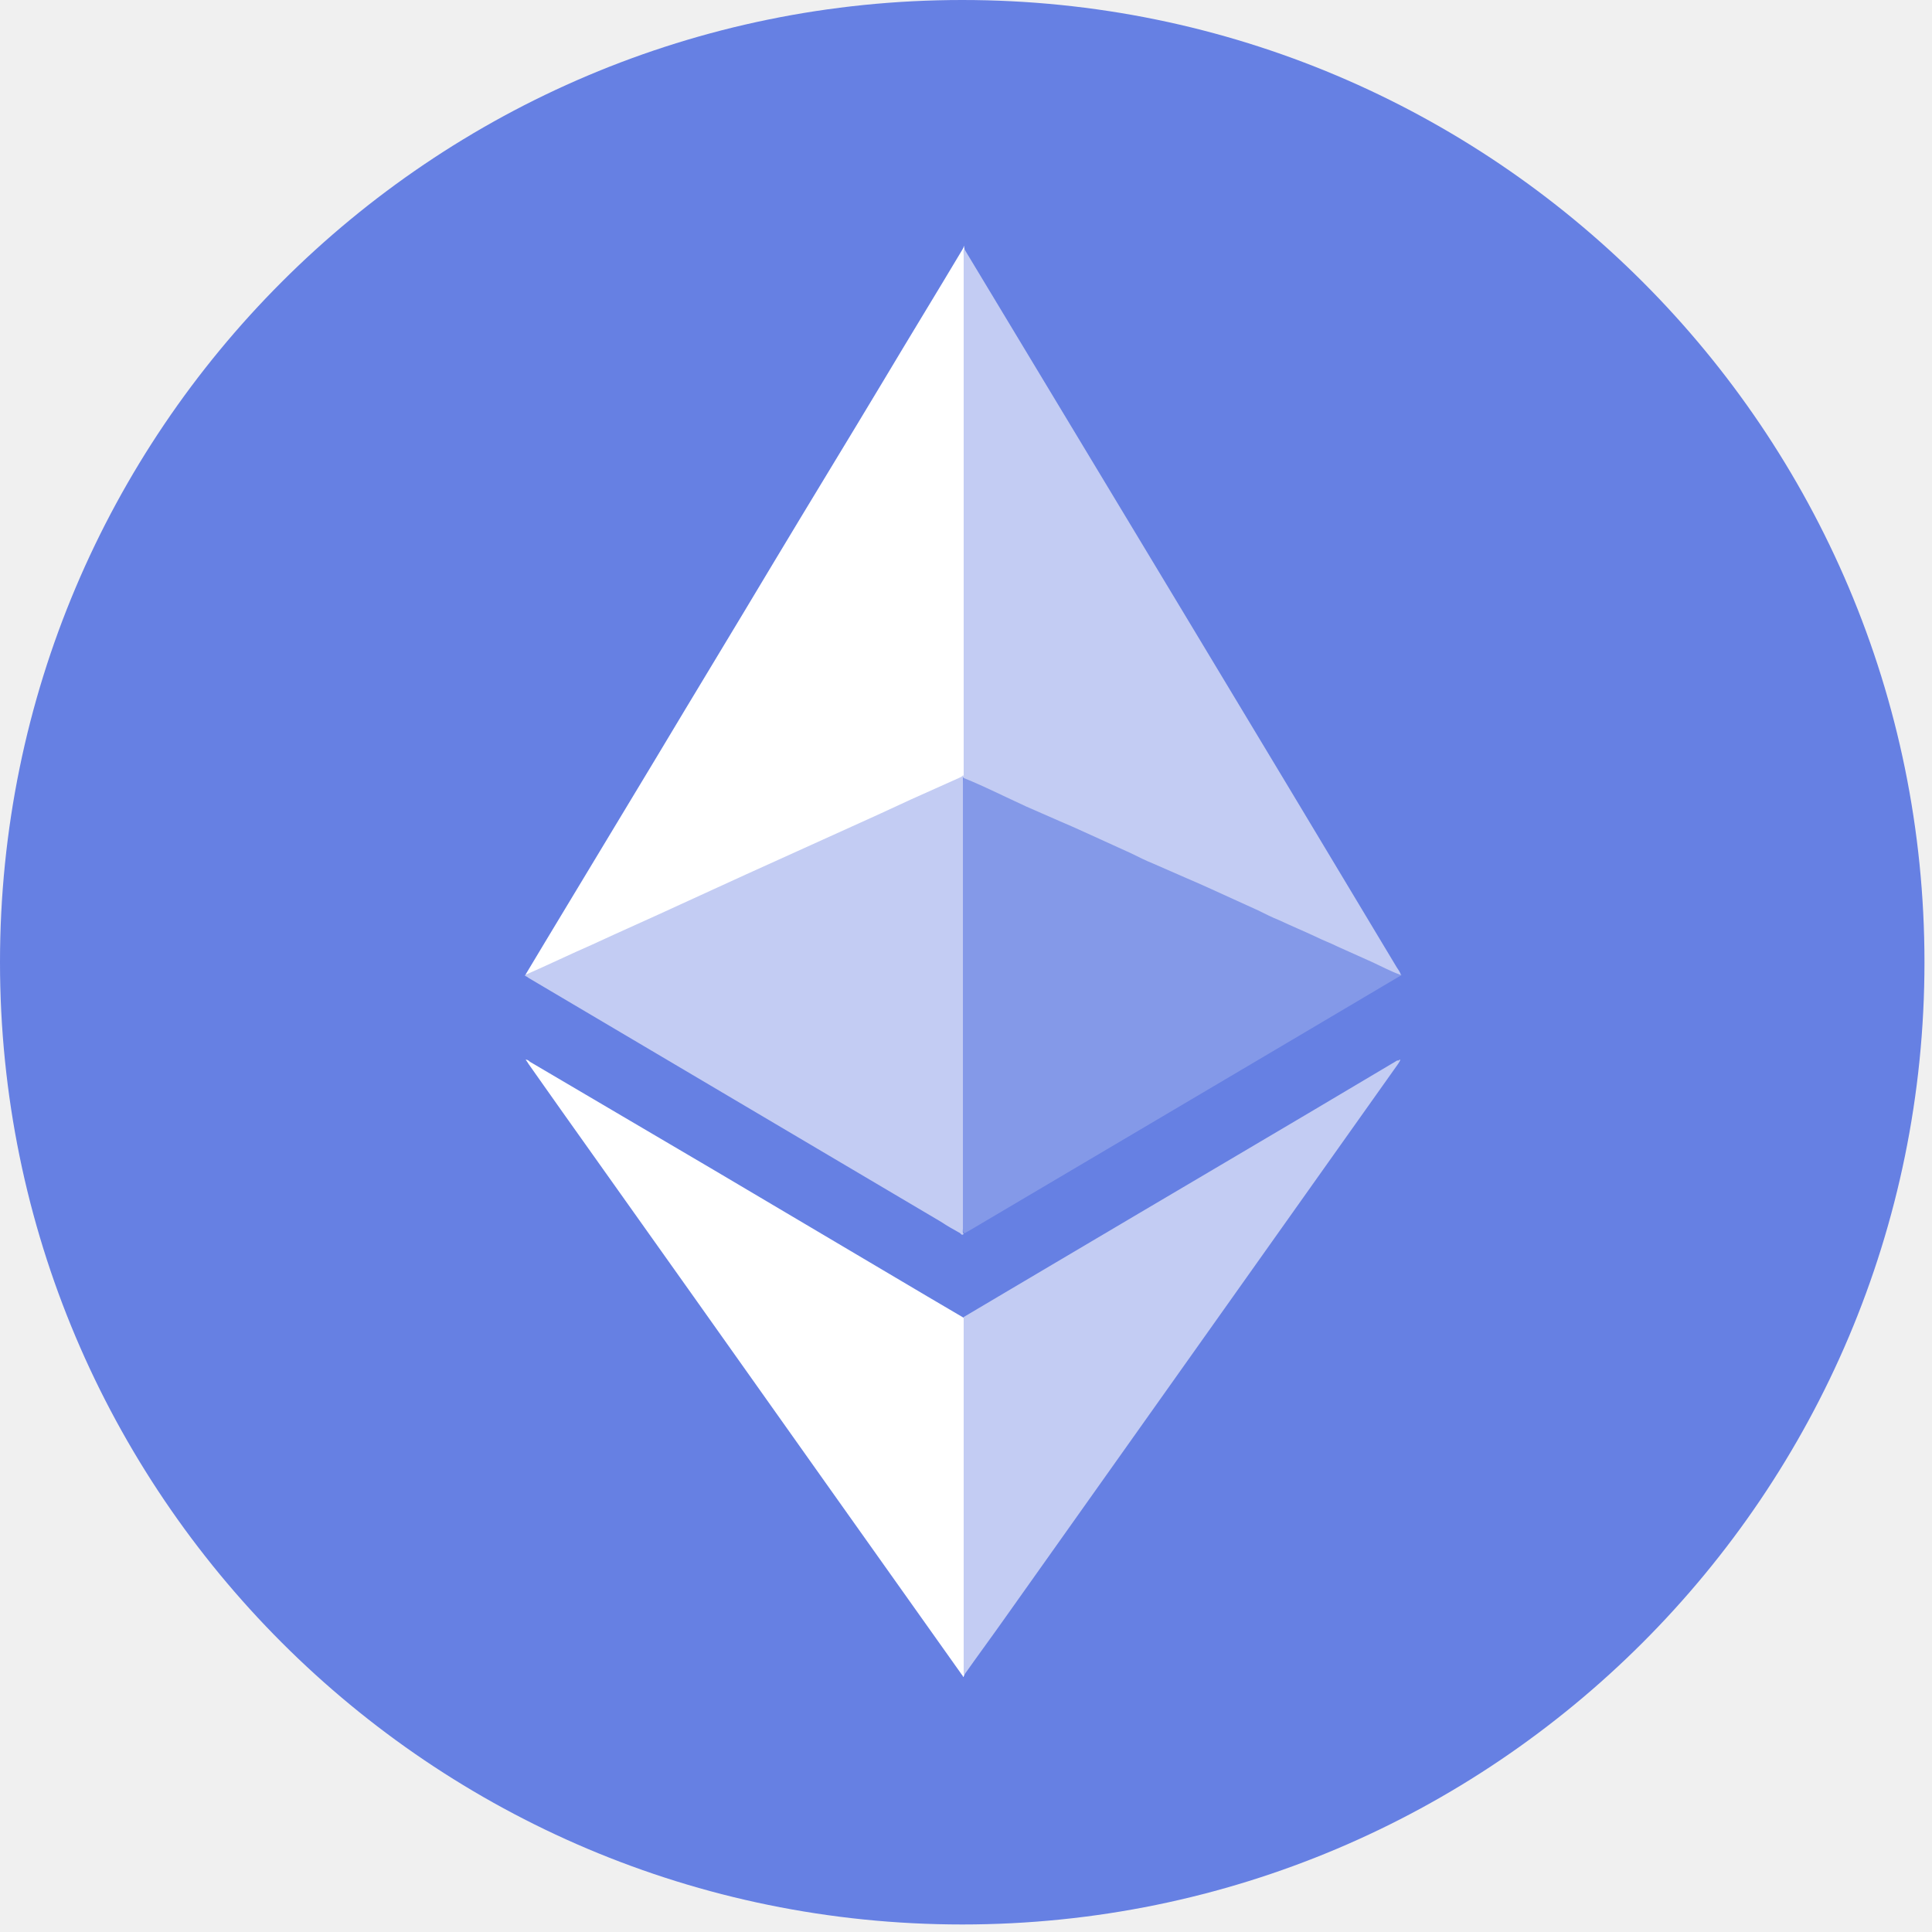
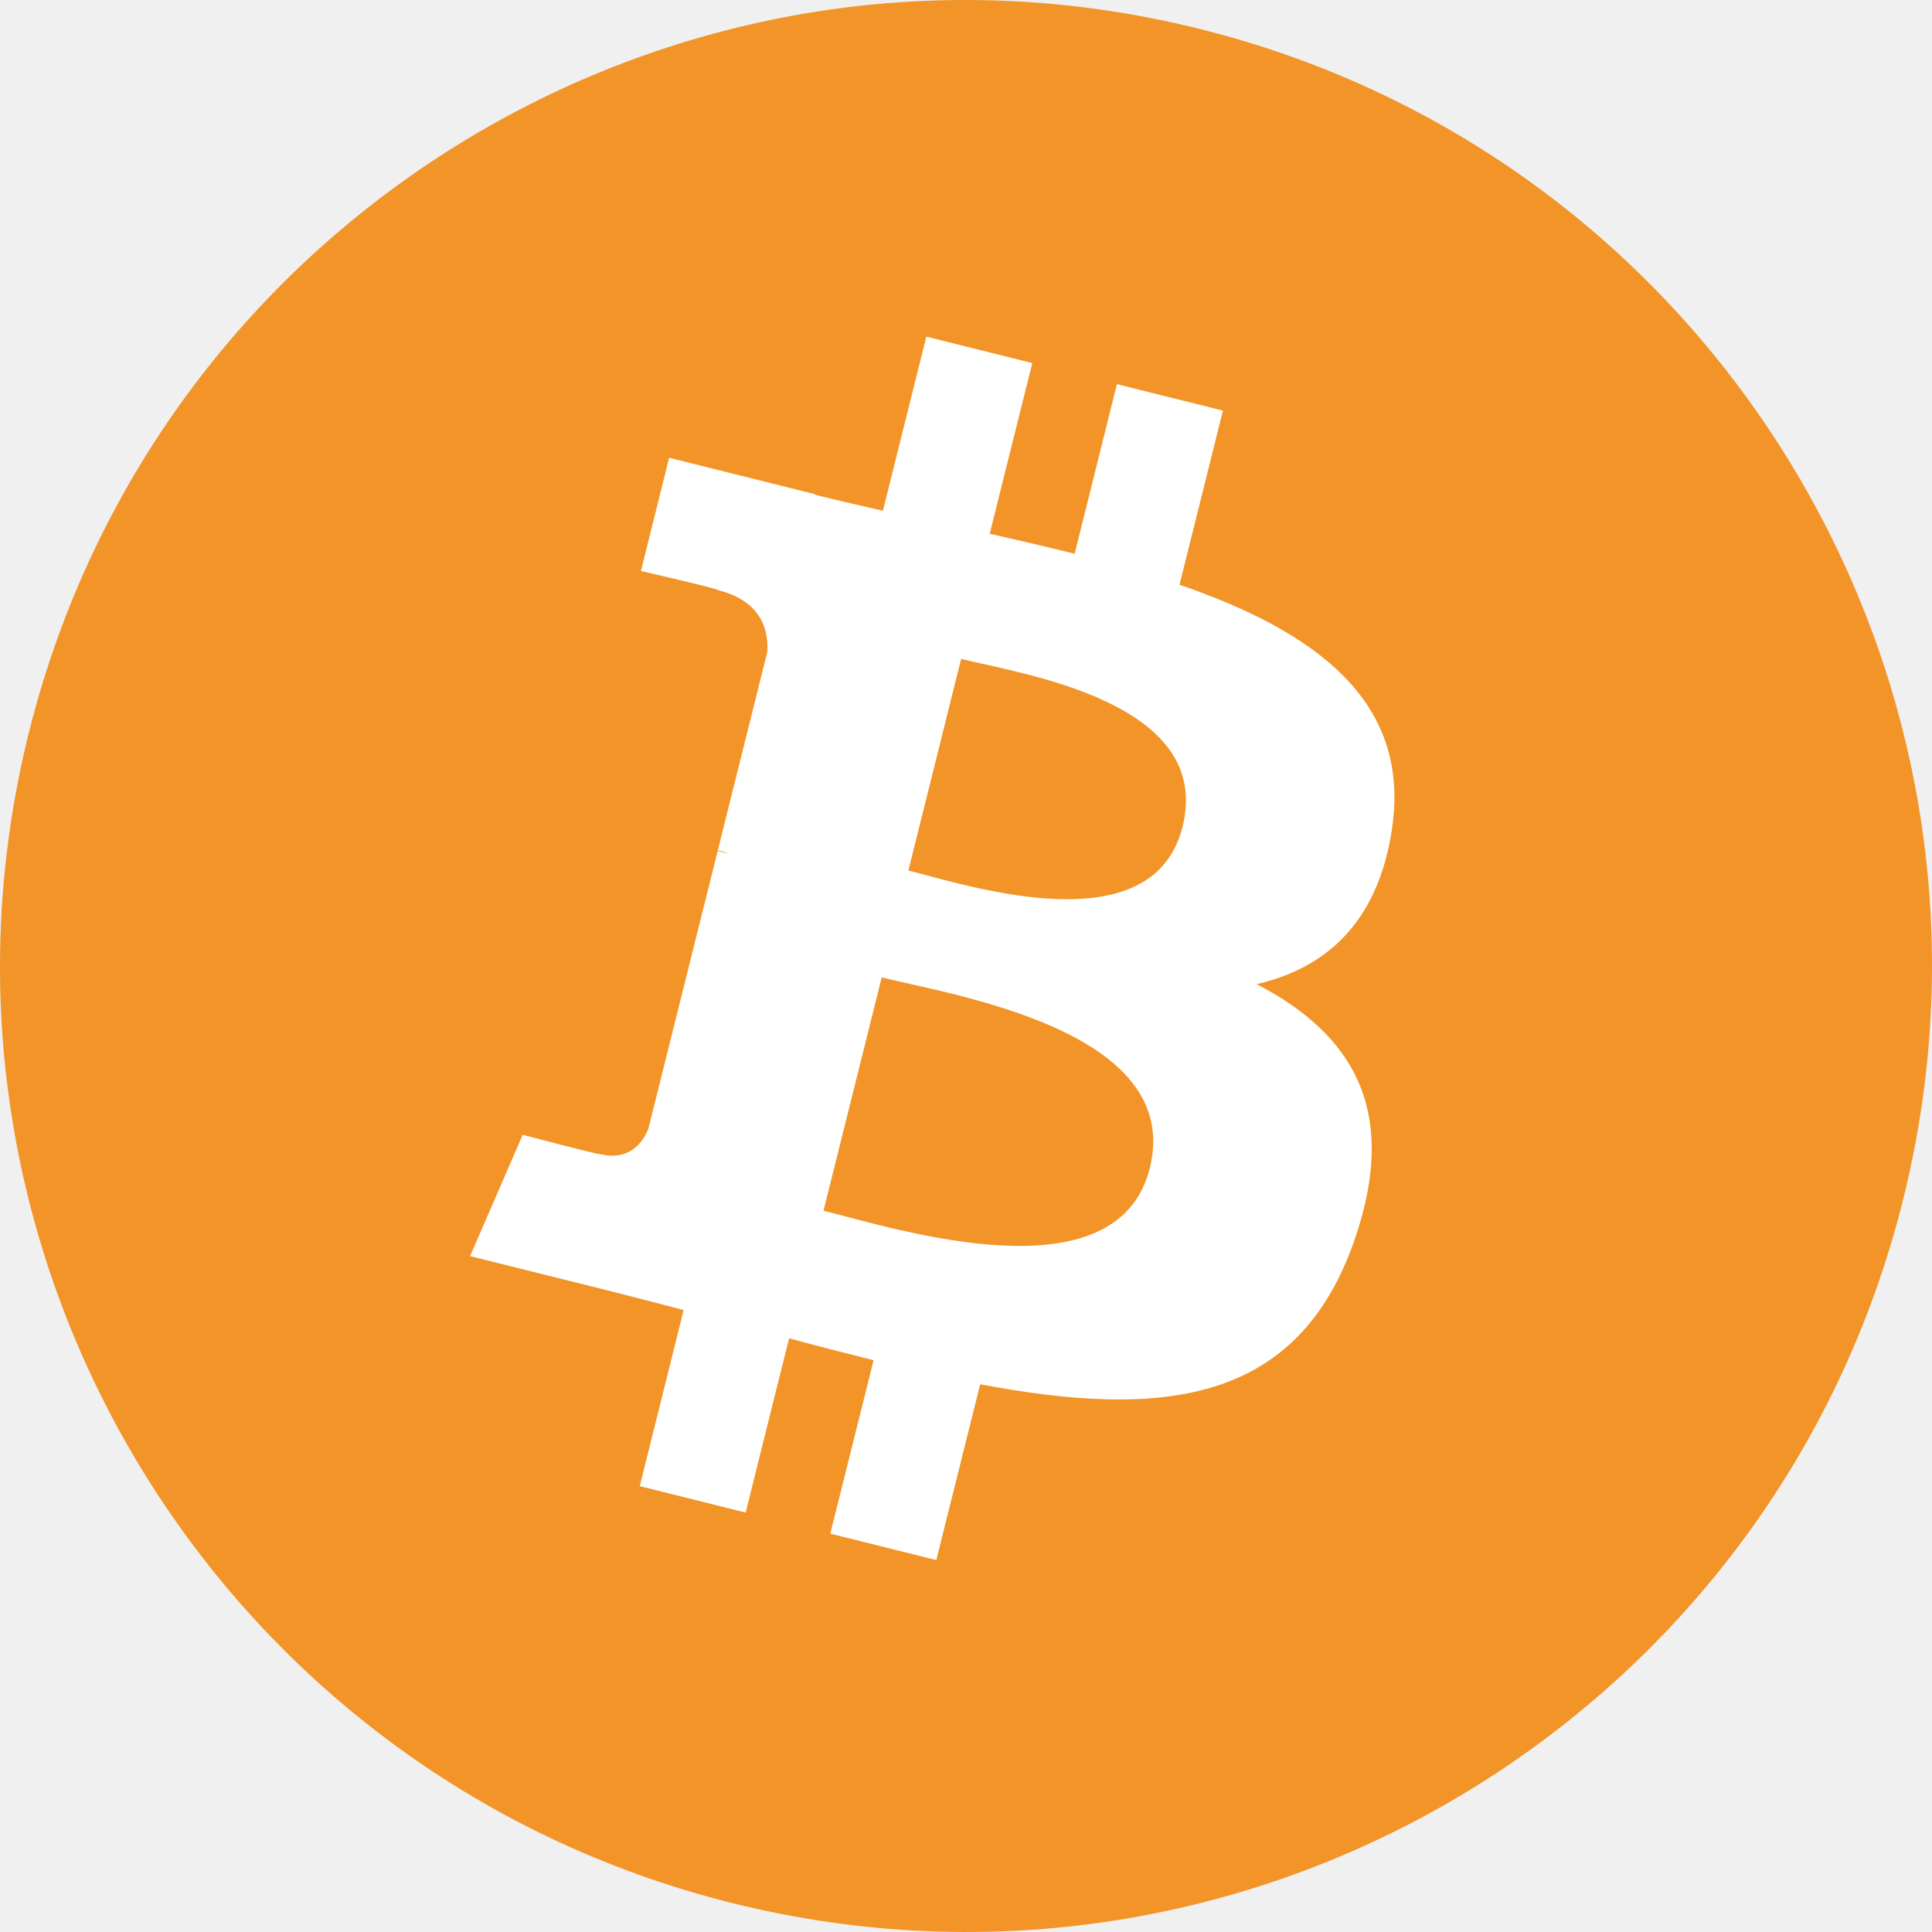
<svg xmlns="http://www.w3.org/2000/svg" width="77" height="77" viewBox="0 0 77 77" fill="none">
-   <circle cx="38.35" cy="38.35" r="38.35" fill="#6680E3" />
-   <g clip-path="url(#clip0_165_72)">
-     <path d="M38.436 9.899V9.928C38.464 10.069 38.464 10.239 38.464 10.409V30.841C38.436 30.954 38.351 30.983 38.266 31.039C37.671 31.323 37.104 31.578 36.509 31.833C35.687 32.201 34.837 32.598 34.015 32.966L31.04 34.326C30.218 34.695 29.396 35.063 28.603 35.431C27.639 35.885 26.648 36.31 25.684 36.763C24.862 37.132 24.04 37.529 23.19 37.897C22.51 38.209 21.83 38.492 21.178 38.804C21.122 38.832 21.065 38.86 21.008 38.86C20.98 38.86 20.98 38.86 20.952 38.832L21.717 37.557C23.19 35.12 24.636 32.711 26.109 30.274C27.668 27.667 29.255 25.06 30.813 22.453C32.258 20.044 33.732 17.636 35.177 15.227C36.225 13.47 37.302 11.713 38.351 9.956C38.379 9.899 38.407 9.871 38.407 9.814H38.436C38.407 9.843 38.436 9.871 38.436 9.899Z" fill="white" />
-     <path d="M55.834 38.832L55.862 38.86L51.697 41.326L38.605 49.062C38.548 49.09 38.491 49.118 38.463 49.147C38.378 49.147 38.378 49.062 38.378 49.033V48.778V31.266C38.378 31.181 38.378 31.067 38.406 30.982C38.435 30.869 38.52 30.897 38.605 30.926C38.973 31.096 39.37 31.266 39.738 31.436C40.843 31.946 41.948 32.456 43.054 32.938C44.017 33.363 44.952 33.816 45.916 34.241C46.879 34.666 47.843 35.12 48.806 35.545C49.628 35.913 50.478 36.31 51.3 36.678C52.122 37.047 52.972 37.443 53.794 37.812C54.445 38.095 55.097 38.407 55.749 38.69C55.749 38.775 55.777 38.803 55.834 38.832Z" fill="#8499E8" />
-     <path d="M38.434 66.744C38.434 66.773 38.406 66.801 38.406 66.829H38.378C38.378 66.773 38.321 66.744 38.293 66.688C36.536 64.222 34.779 61.729 33.022 59.263C31.237 56.741 29.423 54.191 27.638 51.669C25.909 49.232 24.152 46.766 22.424 44.329C21.97 43.678 21.517 43.054 21.064 42.402C21.035 42.346 21.007 42.317 20.95 42.232C21.035 42.232 21.092 42.289 21.12 42.317C23.586 43.763 26.023 45.208 28.488 46.653C31.322 48.325 34.127 49.997 36.961 51.669L38.406 52.519C38.463 52.576 38.463 52.632 38.463 52.689V66.348C38.463 66.489 38.463 66.631 38.434 66.744Z" fill="white" />
-     <path d="M20.922 38.889V38.86C21.829 38.464 22.708 38.038 23.614 37.642C24.776 37.103 25.938 36.593 27.1 36.055C27.978 35.658 28.885 35.233 29.764 34.836C31.067 34.241 32.342 33.675 33.646 33.079C34.524 32.683 35.403 32.286 36.31 31.861C36.933 31.578 37.585 31.294 38.208 31.011C38.265 30.983 38.35 30.954 38.378 30.898C38.407 30.898 38.407 30.926 38.378 30.954V48.948C38.378 49.033 38.35 49.118 38.407 49.175C38.35 49.26 38.293 49.175 38.265 49.147C38.01 49.005 37.755 48.863 37.5 48.693C32.031 45.463 26.533 42.204 21.064 38.974C21.036 38.945 20.979 38.917 20.922 38.889Z" fill="#C3CCF3" />
-     <path d="M55.778 42.232H55.806C55.806 42.289 55.749 42.346 55.721 42.402C50.507 49.742 45.293 57.11 40.079 64.449C39.54 65.214 38.974 65.979 38.435 66.744C38.407 66.716 38.407 66.688 38.407 66.659V66.489V52.746V52.491C39.597 51.782 40.759 51.102 41.949 50.394C46.54 47.673 51.13 44.981 55.693 42.261C55.721 42.289 55.749 42.261 55.778 42.232Z" fill="#C3CCF3" />
-     <path d="M38.407 30.954V30.897V30.727V10.154C38.407 10.069 38.378 10.013 38.435 9.928C44.188 19.477 49.94 28.999 55.664 38.548C55.721 38.634 55.806 38.747 55.834 38.86C55.438 38.719 55.069 38.52 54.701 38.35C54.247 38.152 53.766 37.925 53.312 37.727C53.029 37.585 52.717 37.472 52.434 37.33C51.952 37.103 51.47 36.905 50.989 36.678C50.705 36.565 50.422 36.423 50.139 36.282L48.268 35.431C47.956 35.29 47.645 35.148 47.305 35.006L45.944 34.411C45.661 34.298 45.378 34.156 45.094 34.015L43.224 33.164C42.912 33.023 42.601 32.881 42.261 32.739L40.901 32.144C40.589 32.003 40.305 31.861 39.994 31.719C39.455 31.464 38.917 31.209 38.35 30.983C38.435 30.954 38.407 30.954 38.407 30.954Z" fill="#C3CCF3" />
-   </g>
-   <defs>
-     <clipPath id="clip0_165_72">
-       <rect width="57.525" height="57.525" fill="white" transform="translate(9.5874 9.58765)" />
-     </clipPath>
-   </defs>
+   <path d="M75.848 47.813C70.706 68.439 49.813 80.991 29.183 75.847C8.562 70.705 -3.992 49.814 1.153 29.191C6.293 8.563 27.186 -3.99 47.809 1.152C68.438 6.294 80.991 27.188 75.847 47.814L75.848 47.813H75.848Z" fill="#F29427" />
+   <path d="M55.479 33.019C56.245 27.895 52.344 25.141 47.01 23.304L48.74 16.364L44.515 15.311L42.83 22.069C41.719 21.792 40.579 21.531 39.445 21.272L41.142 14.47L36.919 13.417L35.188 20.355C34.269 20.146 33.366 19.939 32.49 19.721L32.495 19.699L26.668 18.244L25.544 22.757C25.544 22.757 28.679 23.475 28.613 23.519C30.324 23.946 30.633 25.079 30.582 25.976L28.61 33.883C28.728 33.913 28.881 33.956 29.05 34.024C28.909 33.989 28.759 33.951 28.603 33.913L25.84 44.989C25.631 45.509 25.1 46.289 23.904 45.993C23.946 46.054 20.833 45.227 20.833 45.227L18.735 50.063L24.234 51.433C25.257 51.69 26.259 51.958 27.246 52.211L25.498 59.23L29.718 60.283L31.45 53.338C32.602 53.651 33.721 53.939 34.817 54.211L33.091 61.124L37.316 62.177L39.065 55.17C46.27 56.533 51.687 55.984 53.967 49.468C55.805 44.221 53.876 41.196 50.086 39.222C52.846 38.586 54.926 36.77 55.48 33.019L55.479 33.019L55.479 33.019ZM45.825 46.554C44.519 51.8 35.685 48.965 32.821 48.253L35.141 38.953C38.005 39.668 47.19 41.083 45.825 46.554H45.825ZM47.132 32.943C45.941 37.715 38.588 35.29 36.203 34.696L38.306 26.261C40.692 26.856 48.373 27.965 47.132 32.943H47.132Z" fill="white" />
</svg>
